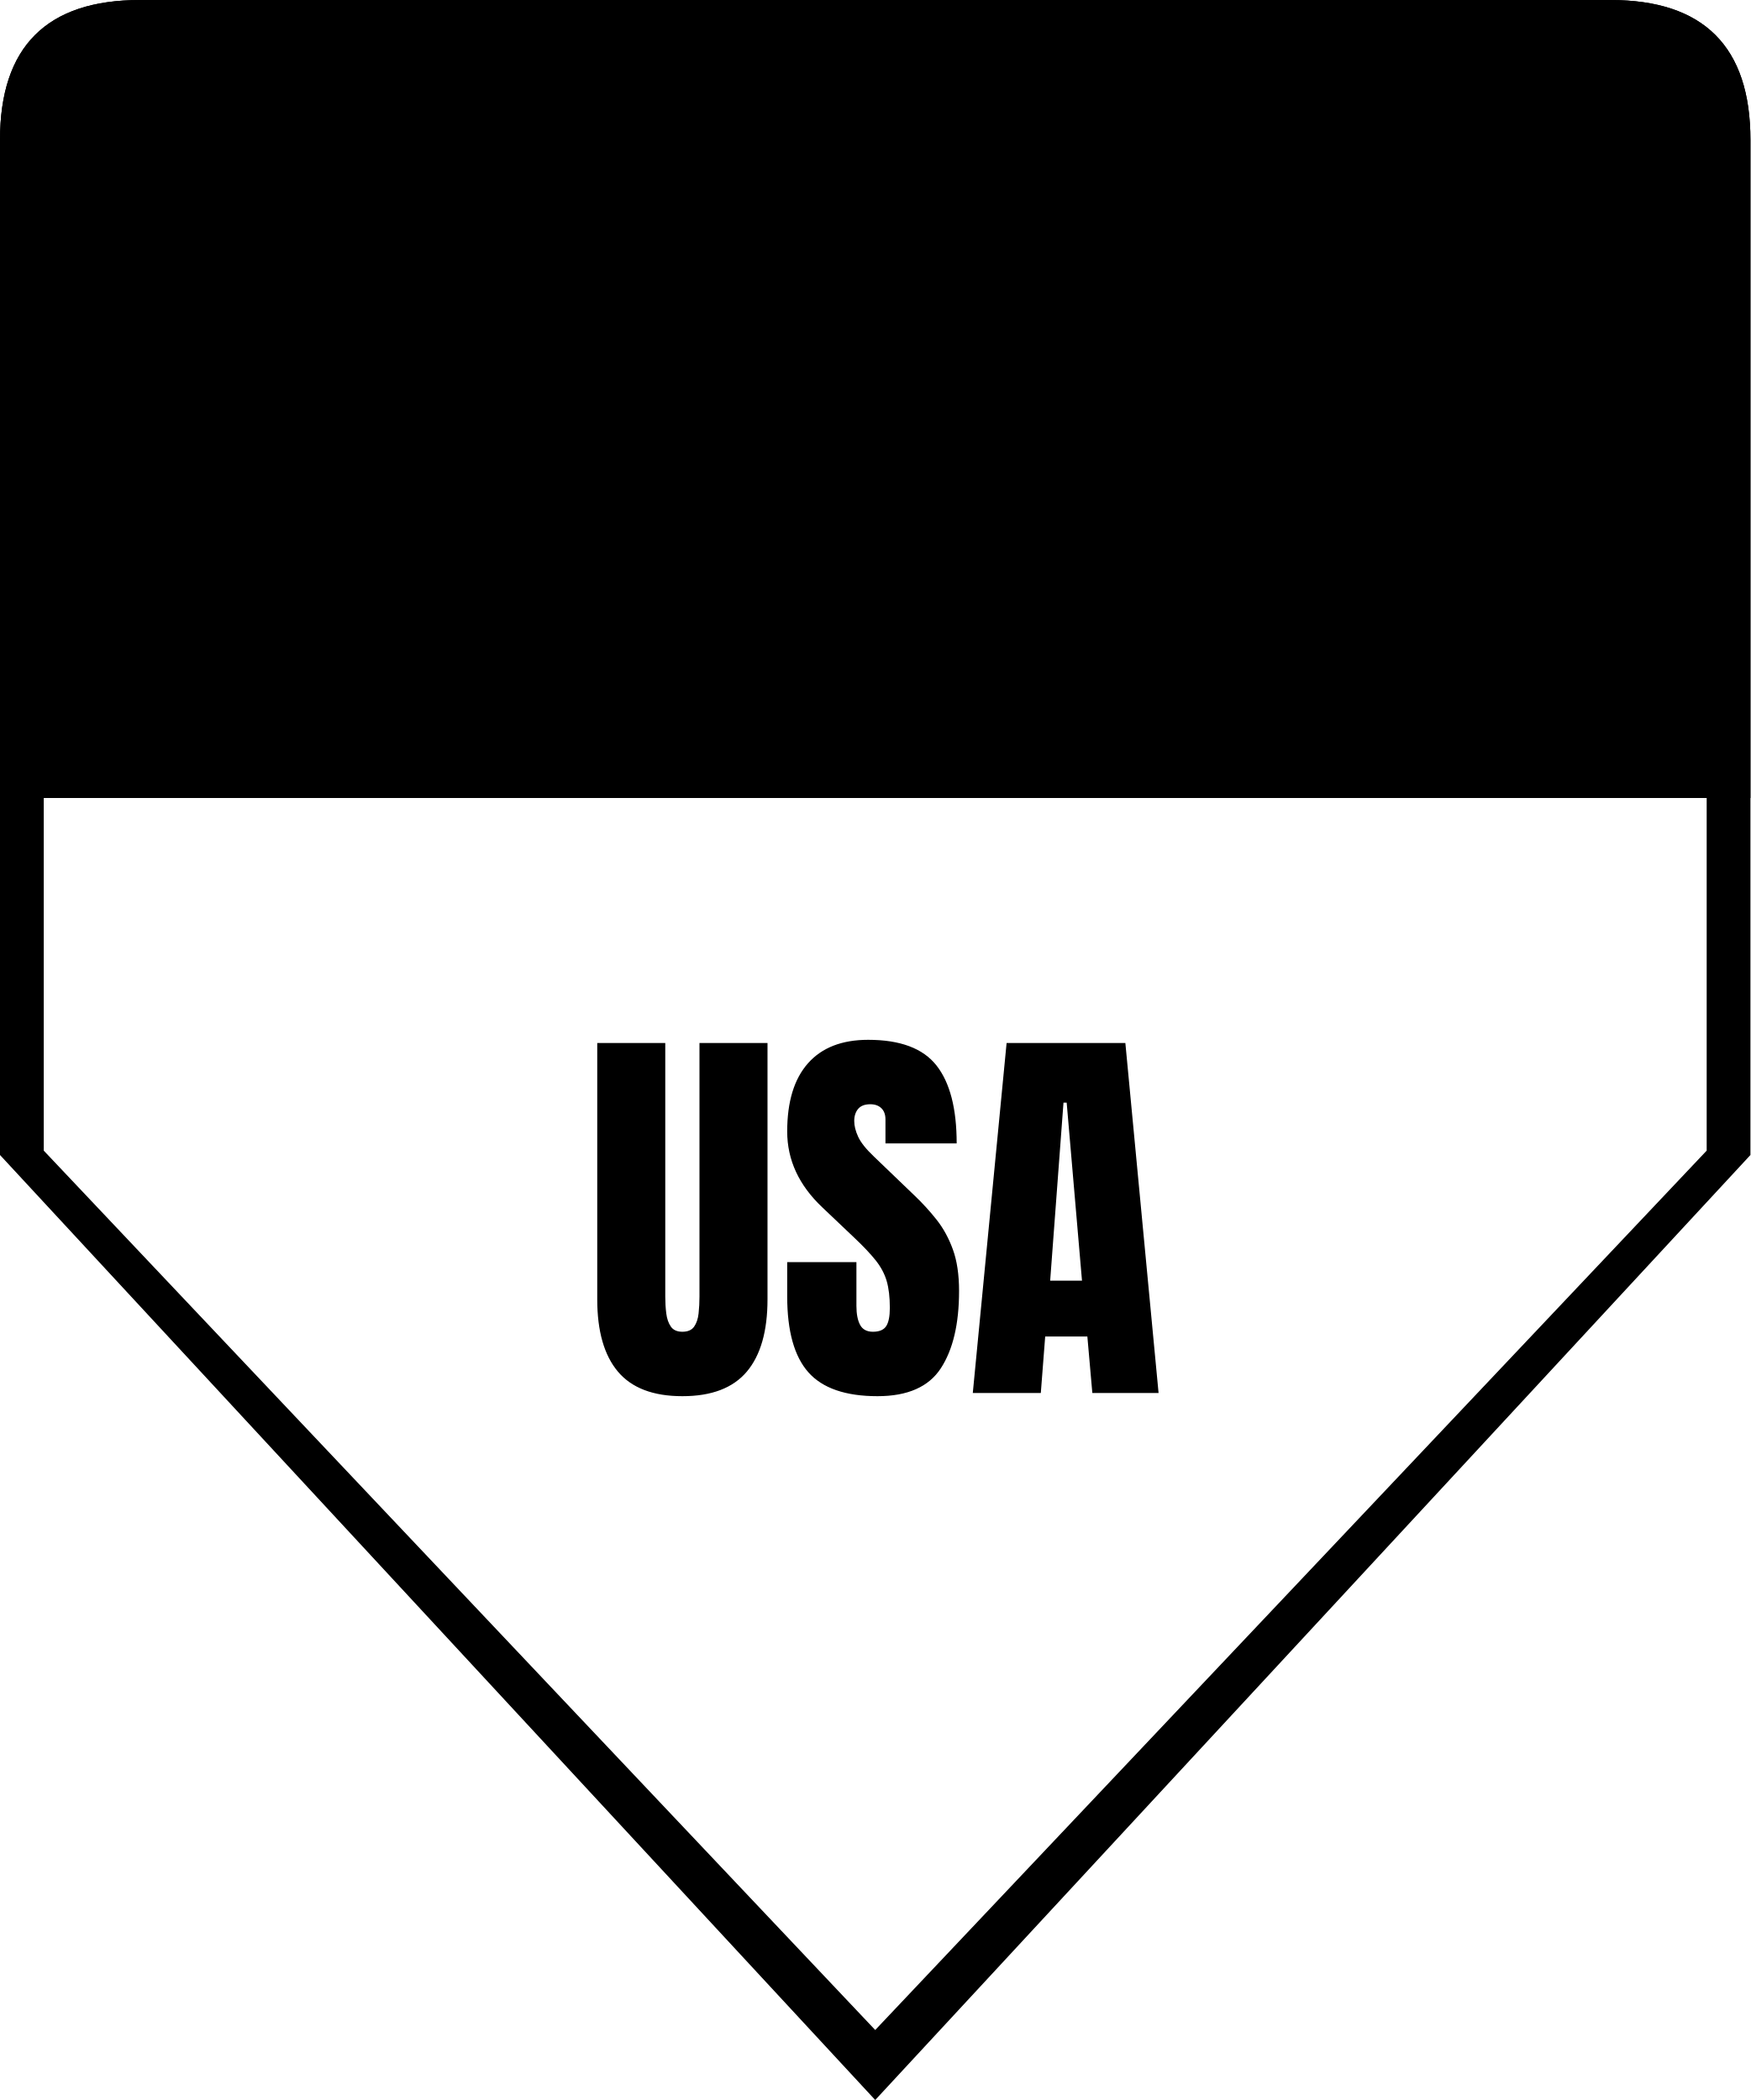
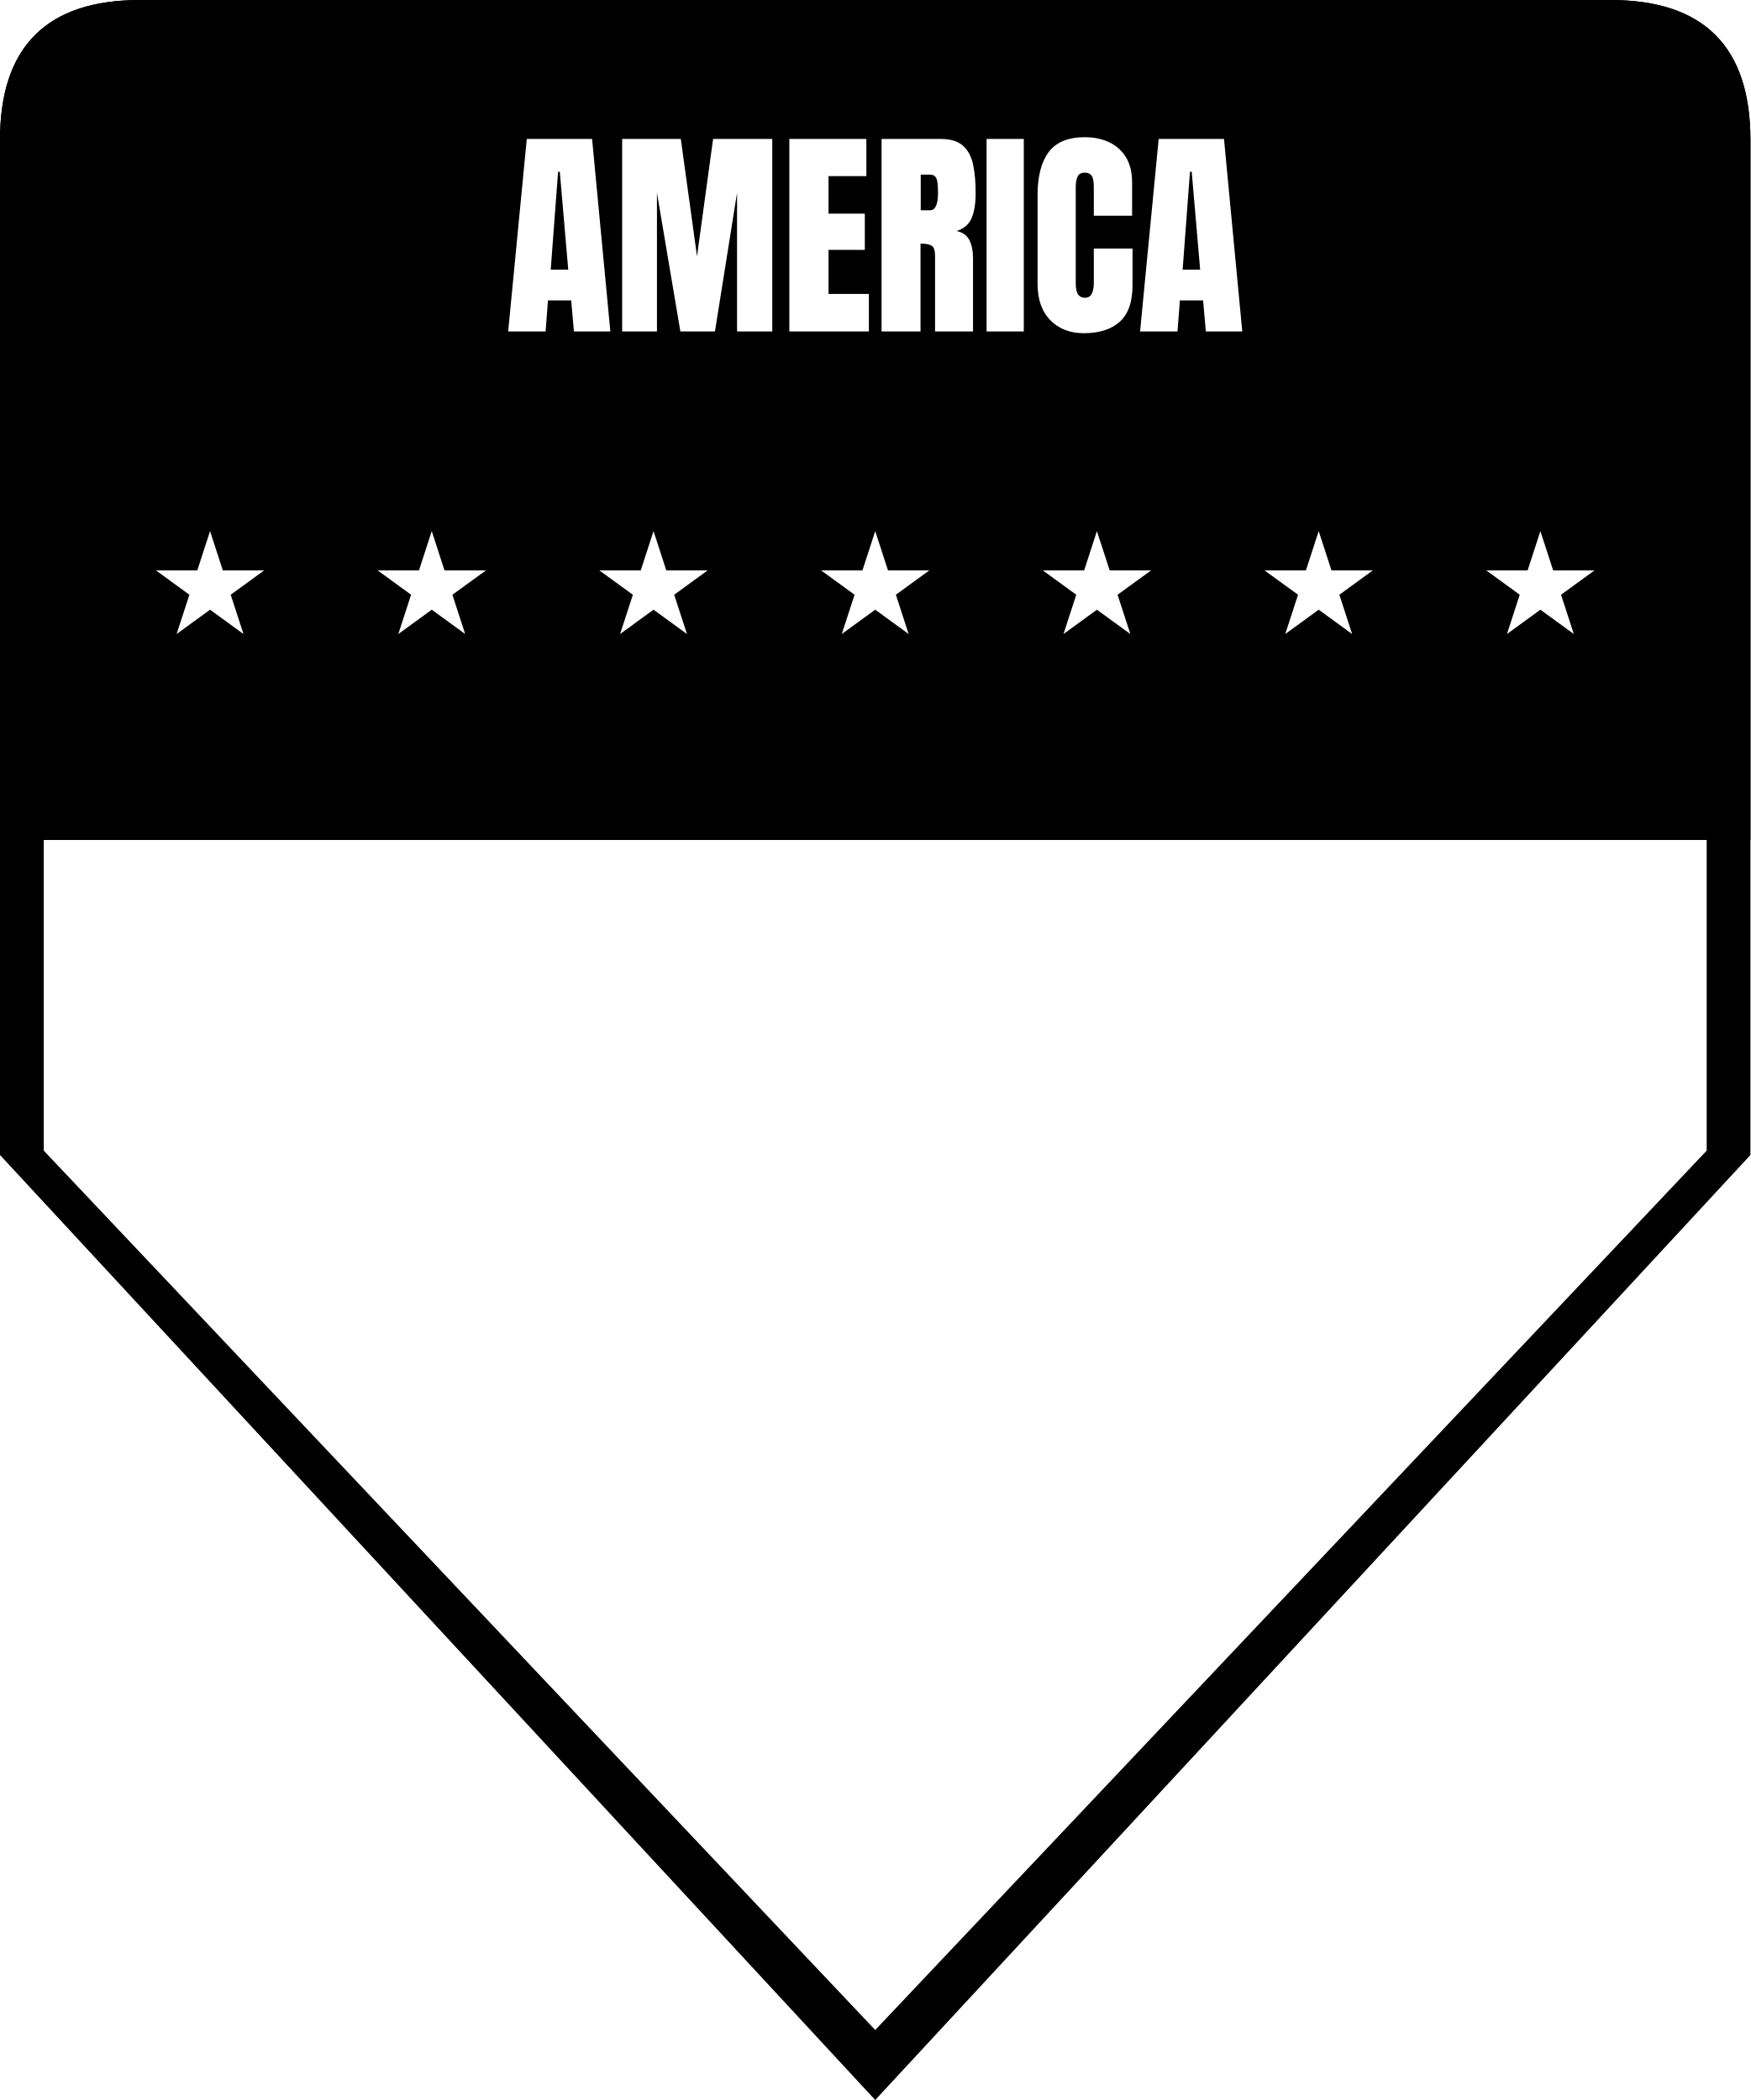
<svg xmlns="http://www.w3.org/2000/svg" width="200mm" height="240mm" viewBox="0 0 200 240">
-   <path fill="black" fill-rule="evenodd" d="M16.00,0.00H184.00Q200.00,0.00 200.00,16.00V91.20H0.00V16.00Q0.00,0.00 16.00,0.00Z" />
-   <path fill="black" fill-rule="evenodd" d="M24.00,37.28L25.46,41.77L30.18,41.77L26.36,44.54L27.82,49.03L24.00,46.26L20.18,49.03L21.64,44.54L17.82,41.77L22.54,41.77Z" />
-   <path fill="black" fill-rule="evenodd" d="M49.33,37.28L50.79,41.77L55.52,41.77L51.69,44.54L53.15,49.03L49.33,46.26L45.51,49.03L46.97,44.54L43.15,41.77L47.87,41.77Z" />
-   <path fill="black" fill-rule="evenodd" d="M74.67,37.28L76.13,41.77L80.85,41.77L77.03,44.54L78.49,49.03L74.67,46.26L70.85,49.03L72.31,44.54L68.48,41.77L73.21,41.77Z" />
-   <path fill="black" fill-rule="evenodd" d="M100.00,37.28L101.46,41.77L106.18,41.77L102.36,44.54L103.82,49.03L100.00,46.26L96.18,49.03L97.64,44.54L93.82,41.77L98.54,41.77Z" />
-   <path fill="black" fill-rule="evenodd" d="M125.33,37.28L126.79,41.77L131.52,41.77L127.69,44.54L129.15,49.03L125.33,46.26L121.51,49.03L122.97,44.54L119.15,41.77L123.87,41.77Z" />
-   <path fill="black" fill-rule="evenodd" d="M150.67,37.28L152.13,41.77L156.85,41.77L153.03,44.54L154.49,49.03L150.67,46.26L146.85,49.03L148.31,44.54L144.48,41.77L149.21,41.77Z" />
-   <path fill="black" fill-rule="evenodd" d="M176.00,37.28L177.46,41.77L182.18,41.77L178.36,44.54L179.82,49.03L176.00,46.26L172.18,49.03L173.64,44.54L169.82,41.77L174.54,41.77Z" />
-   <path fill="black" fill-rule="evenodd" d="M77.966 159.564Q72.966 159.564 70.602 156.757Q68.239 153.95 68.239 148.495V119.2H76.011V148.177Q76.011 149.177 76.125 150.098Q76.239 151.018 76.648 151.609Q77.057 152.2 77.966 152.2Q78.898 152.2 79.307 151.62Q79.716 151.041 79.818 150.109Q79.92 149.177 79.92 148.177V119.2H87.693V148.495Q87.693 153.95 85.33 156.757Q82.966 159.564 77.966 159.564Z M100.261 159.564Q94.784 159.564 92.364 156.836Q89.943 154.109 89.943 148.155V144.245H97.852V149.245Q97.852 150.632 98.273 151.416Q98.693 152.2 99.739 152.2Q100.83 152.2 101.25 151.564Q101.67 150.927 101.67 149.473Q101.67 147.632 101.307 146.393Q100.943 145.155 100.045 144.03Q99.148 142.905 97.557 141.405L93.966 137.995Q89.943 134.2 89.943 129.314Q89.943 124.2 92.318 121.518Q94.693 118.836 99.193 118.836Q104.693 118.836 107.0 121.768Q109.307 124.7 109.307 130.677H101.17V127.927Q101.17 127.109 100.705 126.655Q100.239 126.2 99.443 126.2Q98.489 126.2 98.045 126.734Q97.602 127.268 97.602 128.109Q97.602 128.95 98.057 129.927Q98.511 130.905 99.852 132.177L104.466 136.609Q105.852 137.927 107.011 139.393Q108.17 140.859 108.875 142.802Q109.58 144.745 109.58 147.541Q109.58 153.177 107.5 156.37Q105.42 159.564 100.261 159.564Z M111.148 159.2 115.011 119.2H128.58L132.375 159.2H124.807L124.239 152.745H119.42L118.92 159.2ZM119.989 146.359H123.625L121.875 126.018H121.511Z" />
+   <path fill="black" fill-rule="evenodd" d="M16.00,0.00H184.00Q200.00,0.00 200.00,16.00V96.00H0.00V16.00Q0.00,0.00 16.00,0.00Z M58.062 37.88 60.188 15.88H67.65L69.737 37.88H65.575L65.263 34.33H62.612L62.337 37.88ZM62.925 30.818H64.925L63.962 19.63H63.763Z M71.087 37.88V15.88H77.787L79.638 29.293L81.475 15.88H88.237V37.88H84.213V22.03L81.688 37.88H77.737L75.062 22.03V37.88Z M90.188 37.88V15.88H98.988V20.13H94.663V24.418H98.812V28.555H94.663V33.593H99.275V37.88Z M100.725 37.88V15.88H107.475Q109.162 15.88 110.025 16.649Q110.888 17.418 111.181 18.799Q111.475 20.18 111.475 22.043Q111.475 23.843 111.019 24.918Q110.562 25.992 109.3 26.405Q110.338 26.617 110.756 27.436Q111.175 28.255 111.175 29.555V37.88H106.838V29.268Q106.838 28.305 106.444 28.074Q106.05 27.843 105.175 27.843V37.88ZM105.2 24.03H106.263Q107.175 24.03 107.175 22.043Q107.175 20.755 106.975 20.355Q106.775 19.955 106.225 19.955H105.2Z M112.725 37.88V15.88H116.975V37.88Z M123.85 38.08Q121.463 38.08 120.006 36.593Q118.55 35.105 118.55 32.43V22.28Q118.55 19.08 119.819 17.38Q121.088 15.68 123.95 15.68Q125.513 15.68 126.731 16.255Q127.95 16.83 128.65 17.974Q129.35 19.118 129.35 20.855V24.655H124.975V21.405Q124.975 20.418 124.725 20.074Q124.475 19.73 123.95 19.73Q123.338 19.73 123.125 20.174Q122.912 20.618 122.912 21.355V32.367Q122.912 33.28 123.181 33.655Q123.45 34.03 123.95 34.03Q124.513 34.03 124.744 33.568Q124.975 33.105 124.975 32.367V28.405H129.4V32.568Q129.4 35.468 127.938 36.774Q126.475 38.08 123.85 38.08Z M130.262 37.88 132.387 15.88H139.85L141.938 37.88H137.775L137.462 34.33H134.812L134.537 37.88ZM135.125 30.818H137.125L136.162 19.63H135.962Z M24.00,60.70L25.46,65.19L30.18,65.19L26.36,67.97L27.82,72.46L24.00,69.68L20.18,72.46L21.64,67.97L17.82,65.19L22.54,65.19Z M49.33,60.70L50.79,65.19L55.52,65.19L51.69,67.97L53.15,72.46L49.33,69.68L45.51,72.46L46.97,67.97L43.15,65.19L47.87,65.19Z M74.67,60.70L76.13,65.19L80.85,65.19L77.03,67.97L78.49,72.46L74.67,69.68L70.85,72.46L72.31,67.97L68.48,65.19L73.21,65.19Z M100.00,60.70L101.46,65.19L106.18,65.19L102.36,67.97L103.82,72.46L100.00,69.68L96.18,72.46L97.64,67.97L93.82,65.19L98.54,65.19Z M125.33,60.70L126.79,65.19L131.52,65.19L127.69,67.97L129.15,72.46L125.33,69.68L121.51,72.46L122.97,67.97L119.15,65.19L123.87,65.19Z M150.67,60.70L152.13,65.19L156.85,65.19L153.03,67.97L154.49,72.46L150.67,69.68L146.85,72.46L148.31,67.97L144.48,65.19L149.21,65.19Z M176.00,60.70L177.46,65.19L182.18,65.19L178.36,67.97L179.82,72.46L176.00,69.68L172.18,72.46L173.64,67.97L169.82,65.19L174.54,65.19Z" />
  <path fill="black" fill-rule="evenodd" d="M16.00,0.00H184.00Q200.00,0.00 200.00,16.00V132.00L100.00,240.00L0.00,132.00V16.00Q0.00,0.00 16.00,0.00Z M20.20,5.00H179.80Q195.00,5.00 195.00,20.20V131.50L100.00,232.00L5.00,131.50V20.20Q5.00,5.00 20.20,5.00Z" />
</svg>
